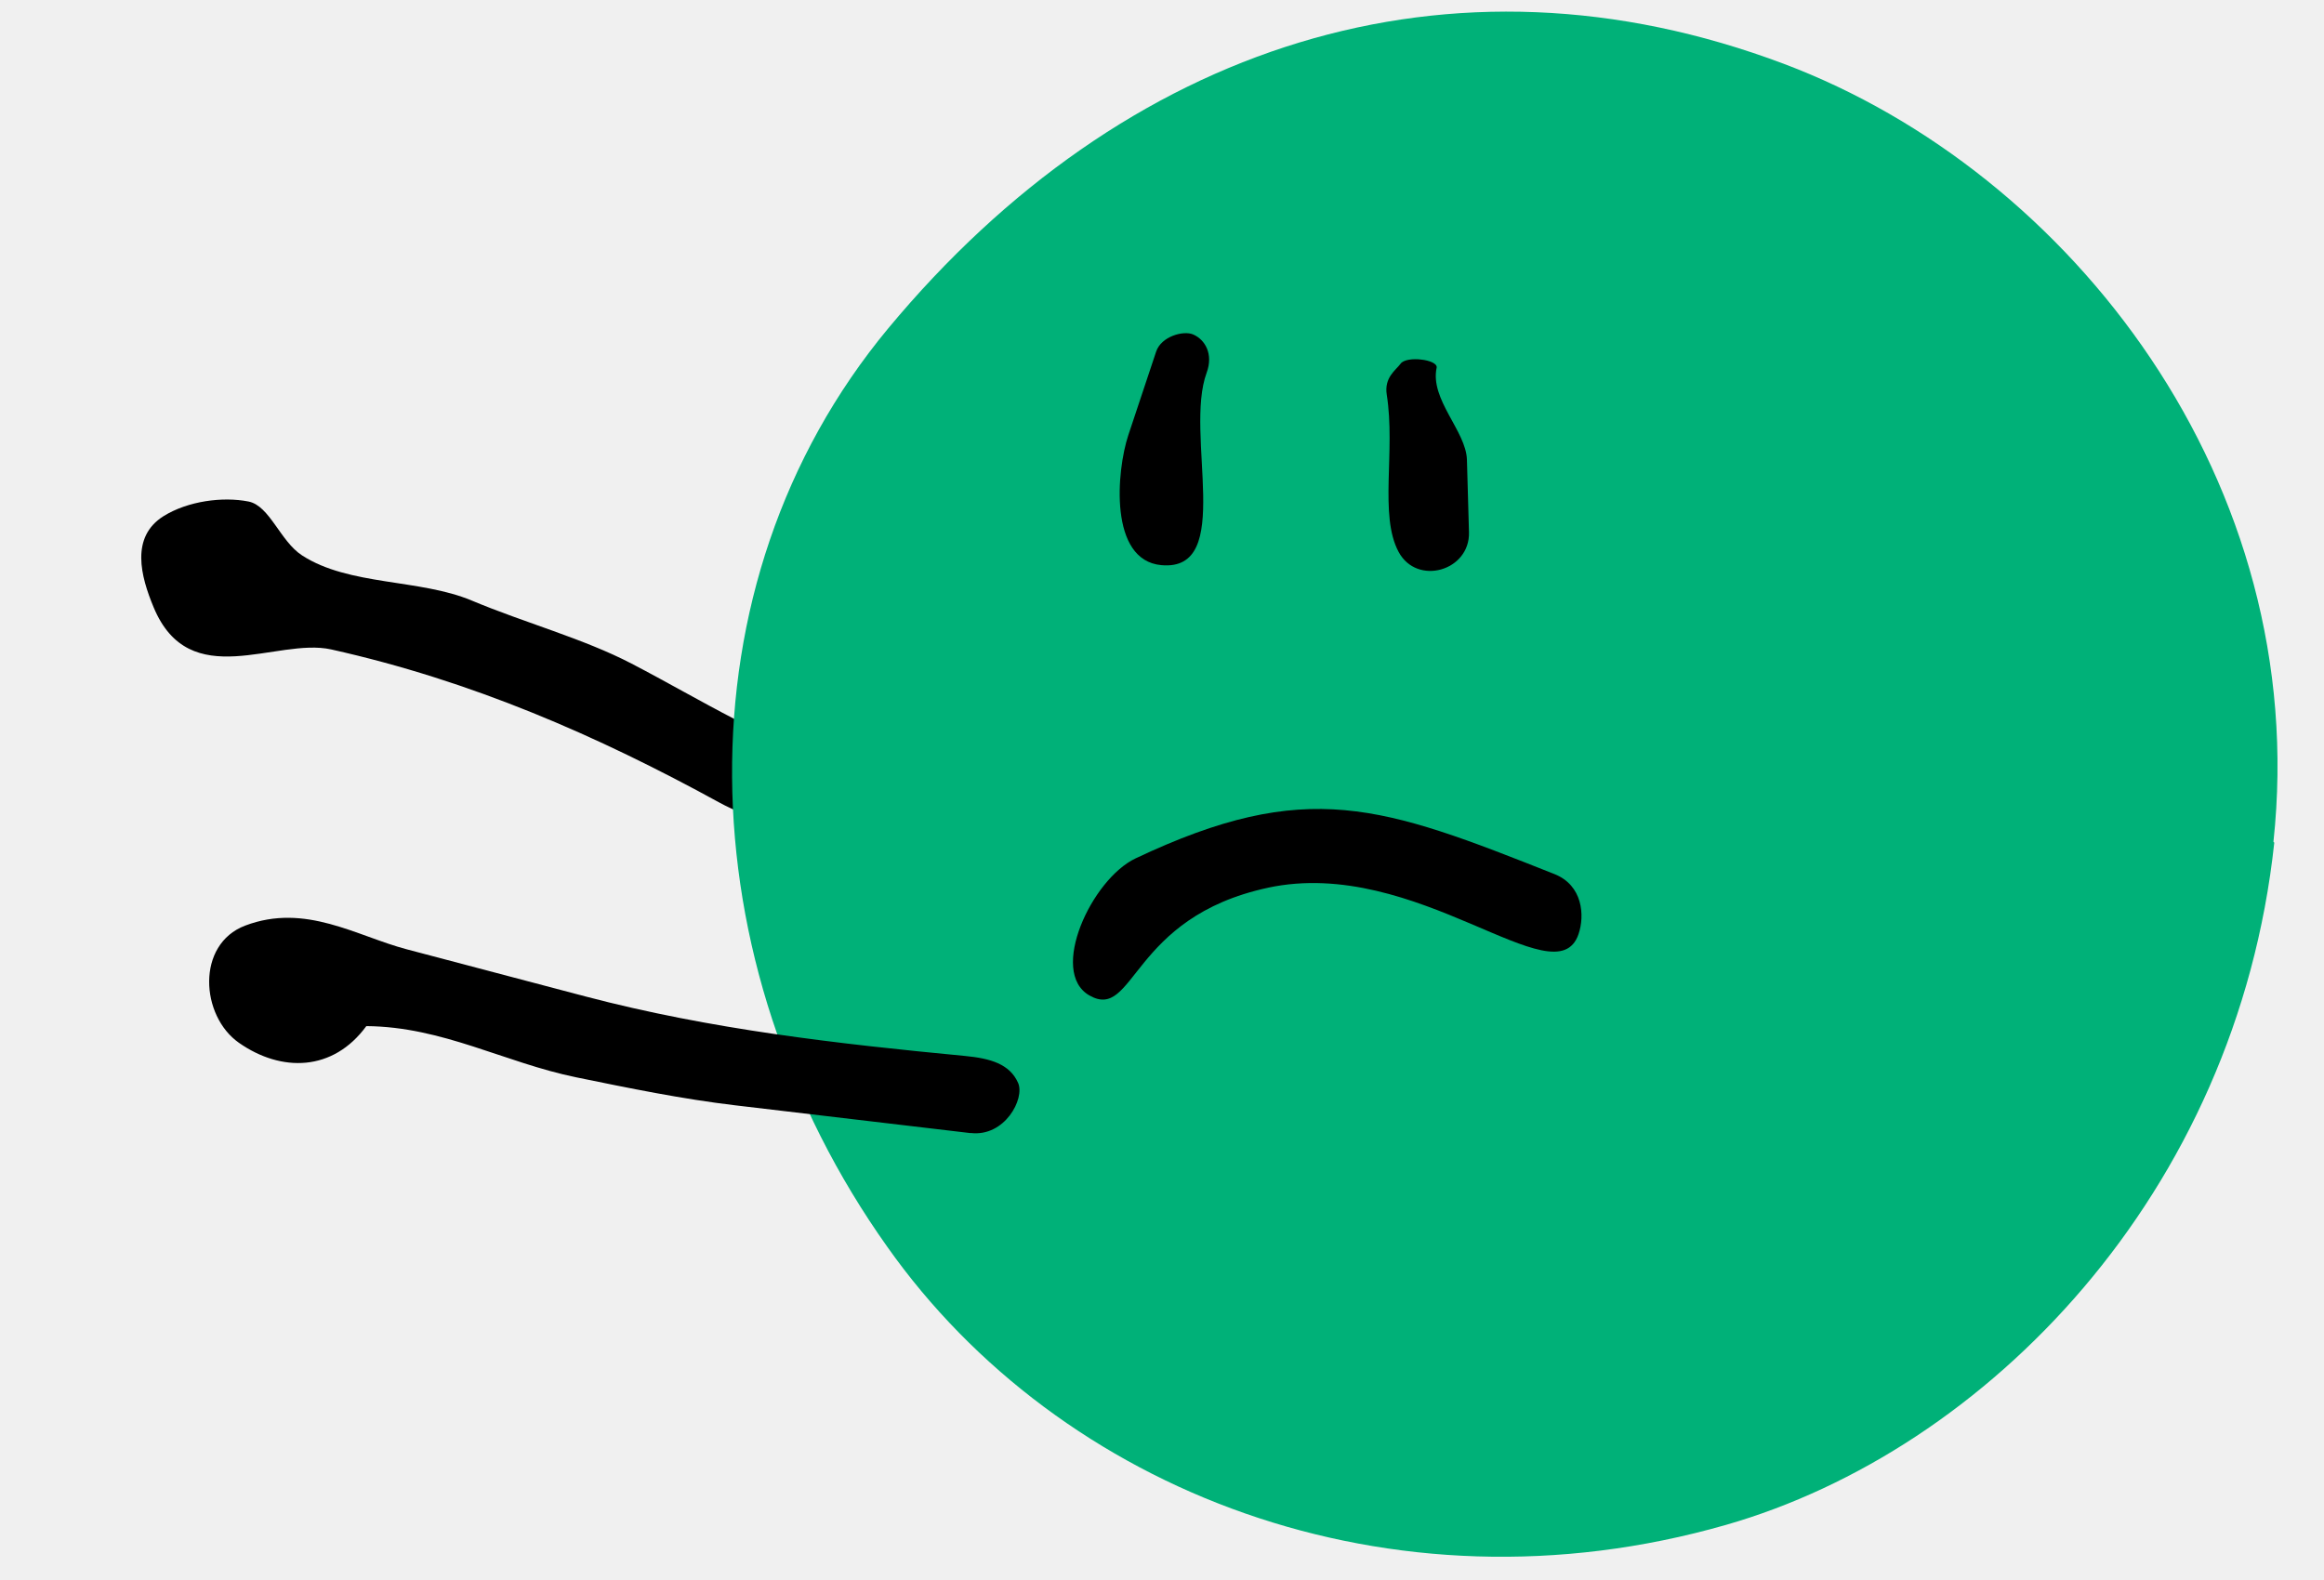
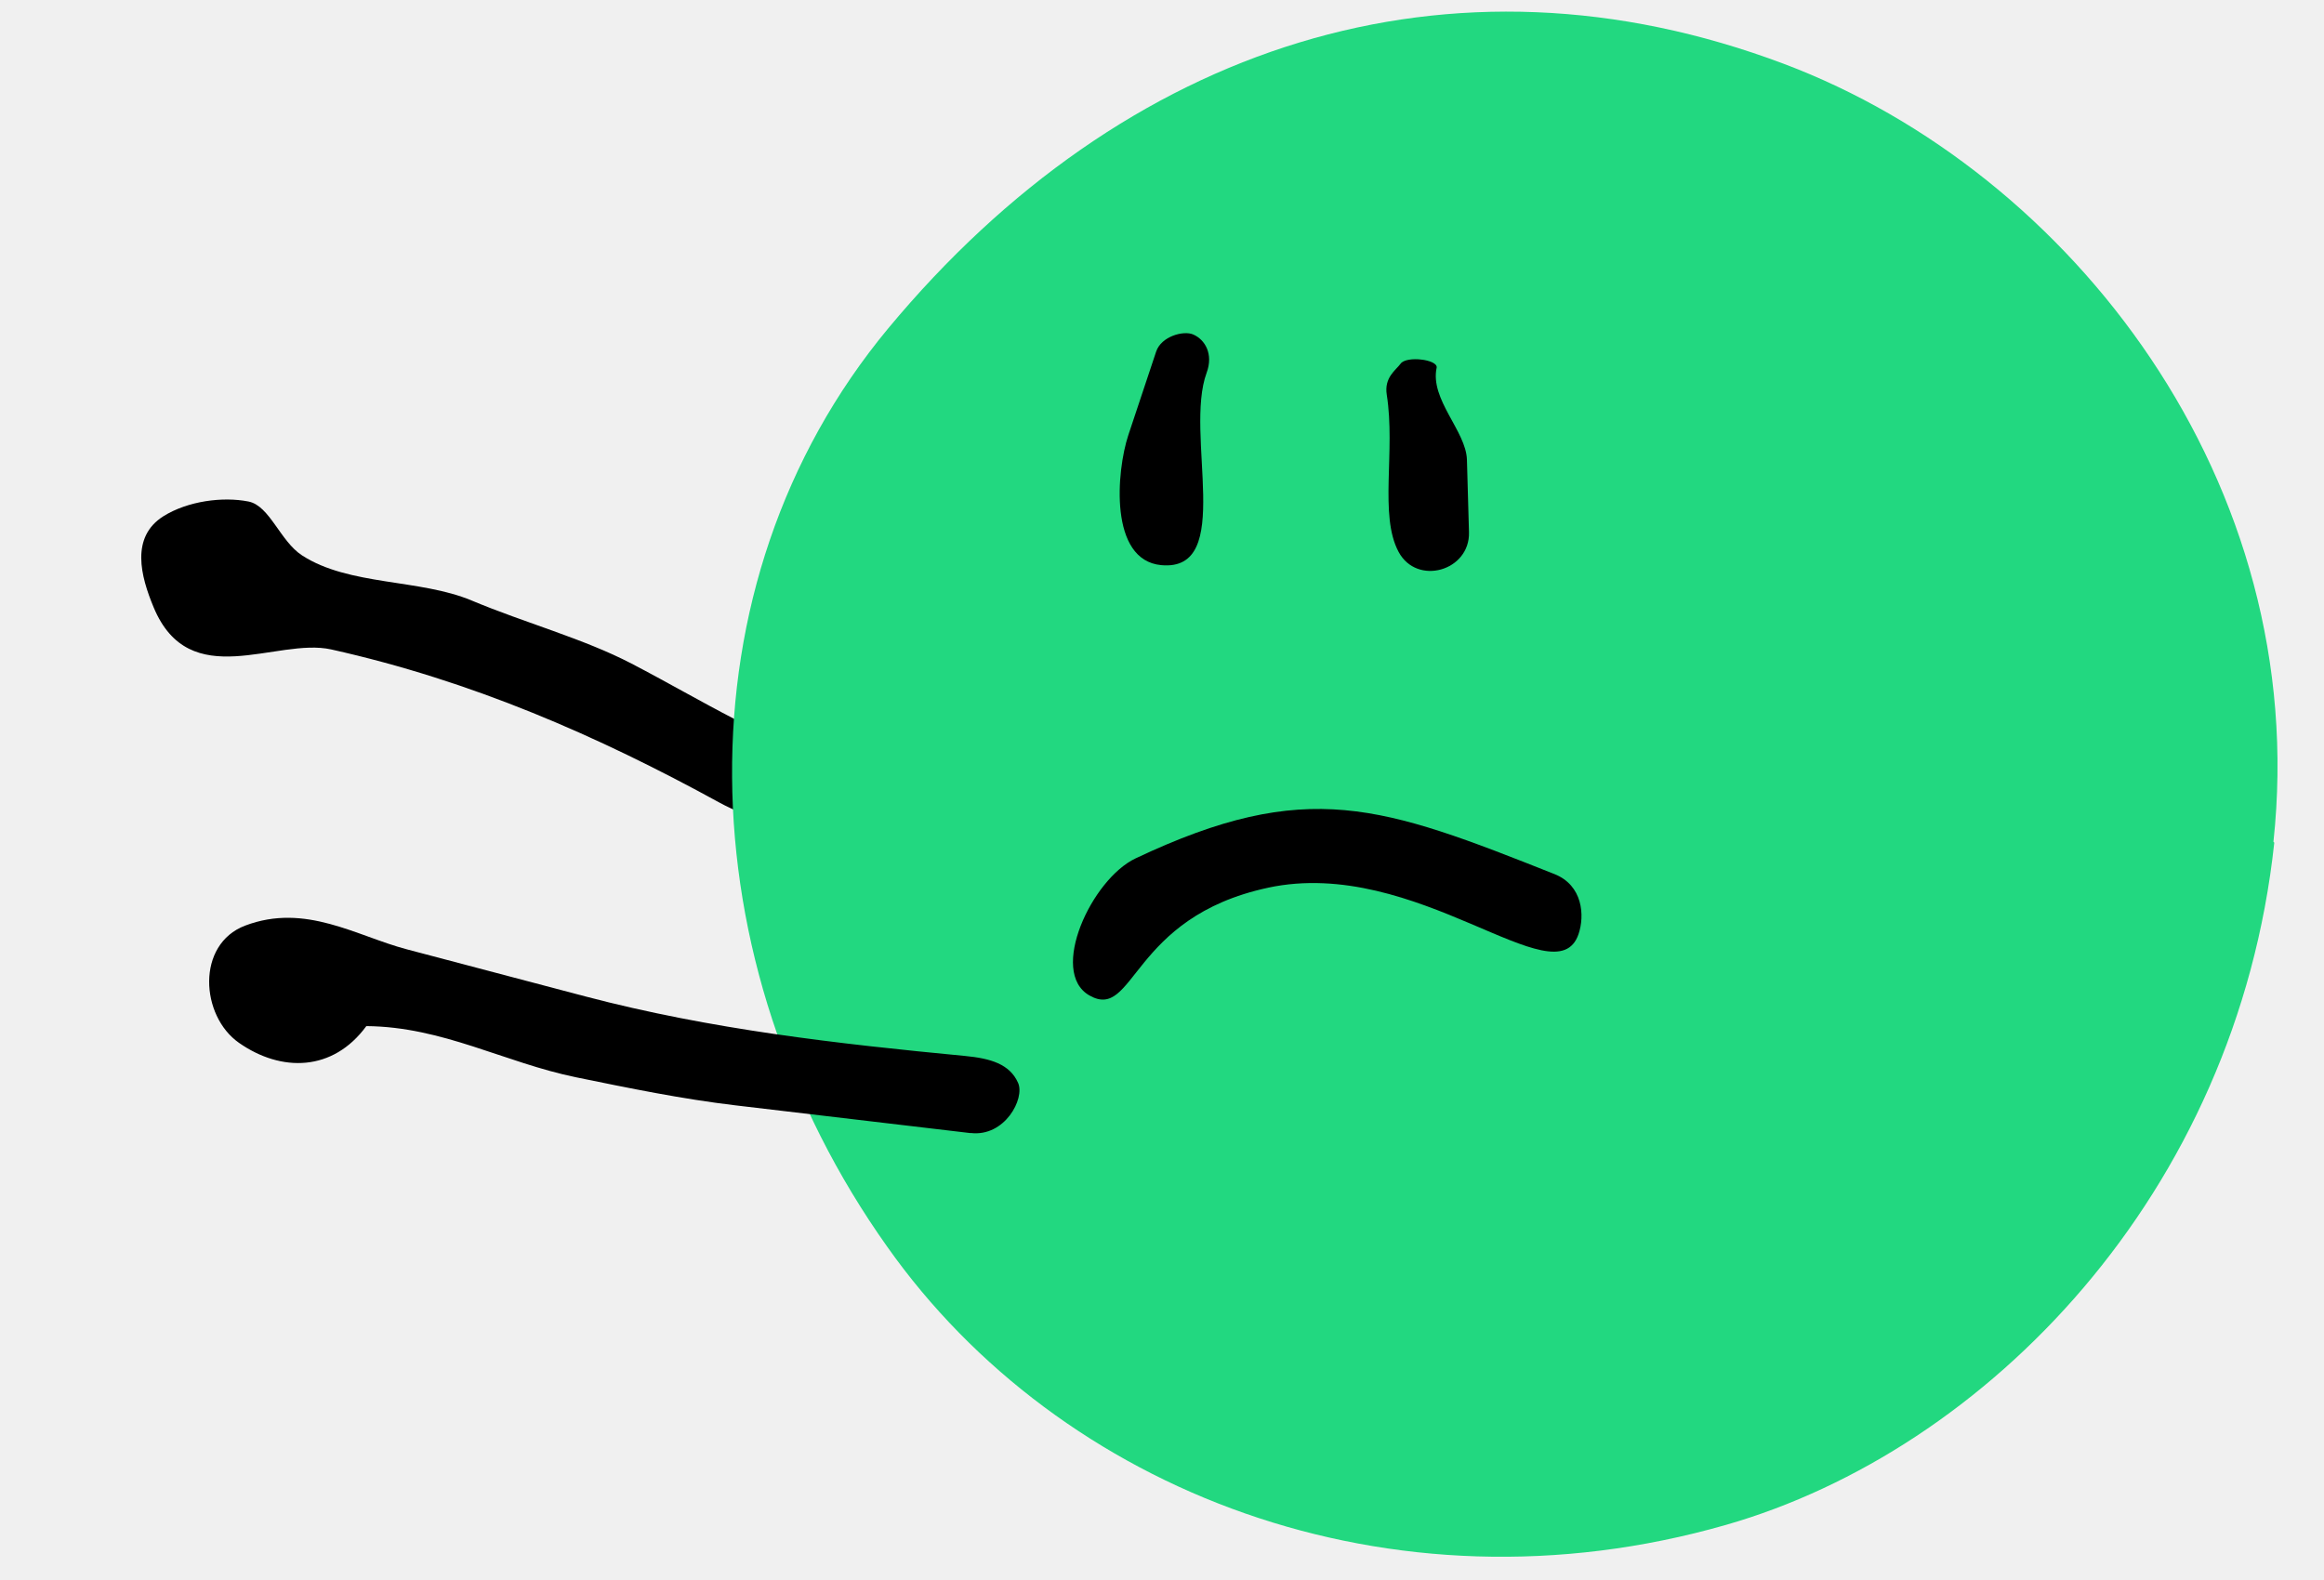
<svg xmlns="http://www.w3.org/2000/svg" width="200" height="136" viewBox="0 0 200 136" fill="none">
-   <g clip-path="url(#clip0_182_177)">
+   <g clip-path="url(#clip0_231_126)">
    <path d="M73.01 66.03C74.9 66.62 75.7 68.11 75.72 68.94C75.84 72.91 66.93 71.84 61.89 69.07C51.42 63.33 40.61 58.6 28.5 55.9C23.78 54.85 16.32 59.73 13.22 52.27C12.11 49.61 11.21 46.23 14.07 44.43C16.17 43.12 19.18 42.73 21.39 43.17C23.21 43.53 24.12 46.6 26 47.81C30.04 50.43 36.14 49.82 40.59 51.69C45.19 53.62 50.22 54.97 54.35 57.12C60.44 60.29 65.76 63.76 73.01 66.02V66.03Z" fill="black" />
  </g>
-   <path d="M195.721 72.53C192.47 102.794 170.942 124.825 148.546 131.253C119.577 139.56 91.185 128.292 76.376 107.345C58.965 82.859 58.098 50.355 76.448 28.253C96.748 3.839 124.778 -5.335 153.531 5.5C178.238 14.818 198.972 41.543 195.649 72.458L195.721 72.53Z" fill="#00B178" />
-   <g clip-path="url(#clip1_182_177)">
+   <path d="M195.721 72.53C192.47 102.794 170.942 124.825 148.546 131.253C119.577 139.56 91.185 128.292 76.376 107.345C58.965 82.859 58.098 50.355 76.448 28.253C96.748 3.839 124.778 -5.335 153.531 5.5C178.238 14.818 198.972 41.543 195.649 72.458L195.721 72.53Z" fill="#22D880" />
+   <g clip-path="url(#clip1_231_126)">
    <path d="M109.122 76.413C97.255 78.959 97.684 87.944 93.744 85.678C90.237 83.66 93.939 75.678 97.729 73.885C112.49 66.903 118.936 69.351 133.772 75.236C136.219 76.207 136.391 78.812 135.846 80.405C133.906 86.097 121.948 73.66 109.116 76.412L109.122 76.413Z" fill="black" />
    <path d="M103.844 32.078C101.883 37.382 106.304 49.228 99.941 48.645C95.423 48.231 96.08 40.535 97.103 37.45L99.496 30.265C99.933 28.952 101.852 28.426 102.685 28.791C103.707 29.233 104.434 30.472 103.844 32.078Z" fill="black" />
    <path d="M126.242 39.574L126.418 45.81C126.513 49.146 121.941 50.453 120.359 47.499C118.671 44.349 120.108 38.829 119.343 33.979C119.105 32.48 120.132 31.858 120.533 31.306C121.038 30.608 123.717 30.94 123.639 31.635C123.033 34.384 126.171 37.098 126.242 39.574Z" fill="black" />
  </g>
  <path d="M83.526 97.533L63.286 95.143C58.657 94.593 54.136 93.663 49.596 92.733C43.407 91.463 38.096 88.373 31.526 88.323C28.657 92.243 24.216 92.313 20.567 89.763C17.247 87.443 16.866 81.283 21.096 79.673C26.287 77.703 30.677 80.573 35.007 81.713L50.356 85.763C61.187 88.613 72.087 89.843 83.056 90.893C85.237 91.103 86.897 91.583 87.617 93.213C88.216 94.573 86.466 97.873 83.537 97.523L83.526 97.533Z" fill="black" />
  <defs>
-     <clipPath id="clip0_182_177">
+     <clipPath id="clip0_231_126">
      <rect width="75.73" height="45.1" fill="white" transform="translate(0 43)" />
    </clipPath>
-     <clipPath id="clip1_182_177">
+     <clipPath id="clip1_231_126">
      <rect width="44" height="58" fill="white" transform="translate(97.9907 28) rotate(6.92281)" />
    </clipPath>
  </defs>
</svg>
